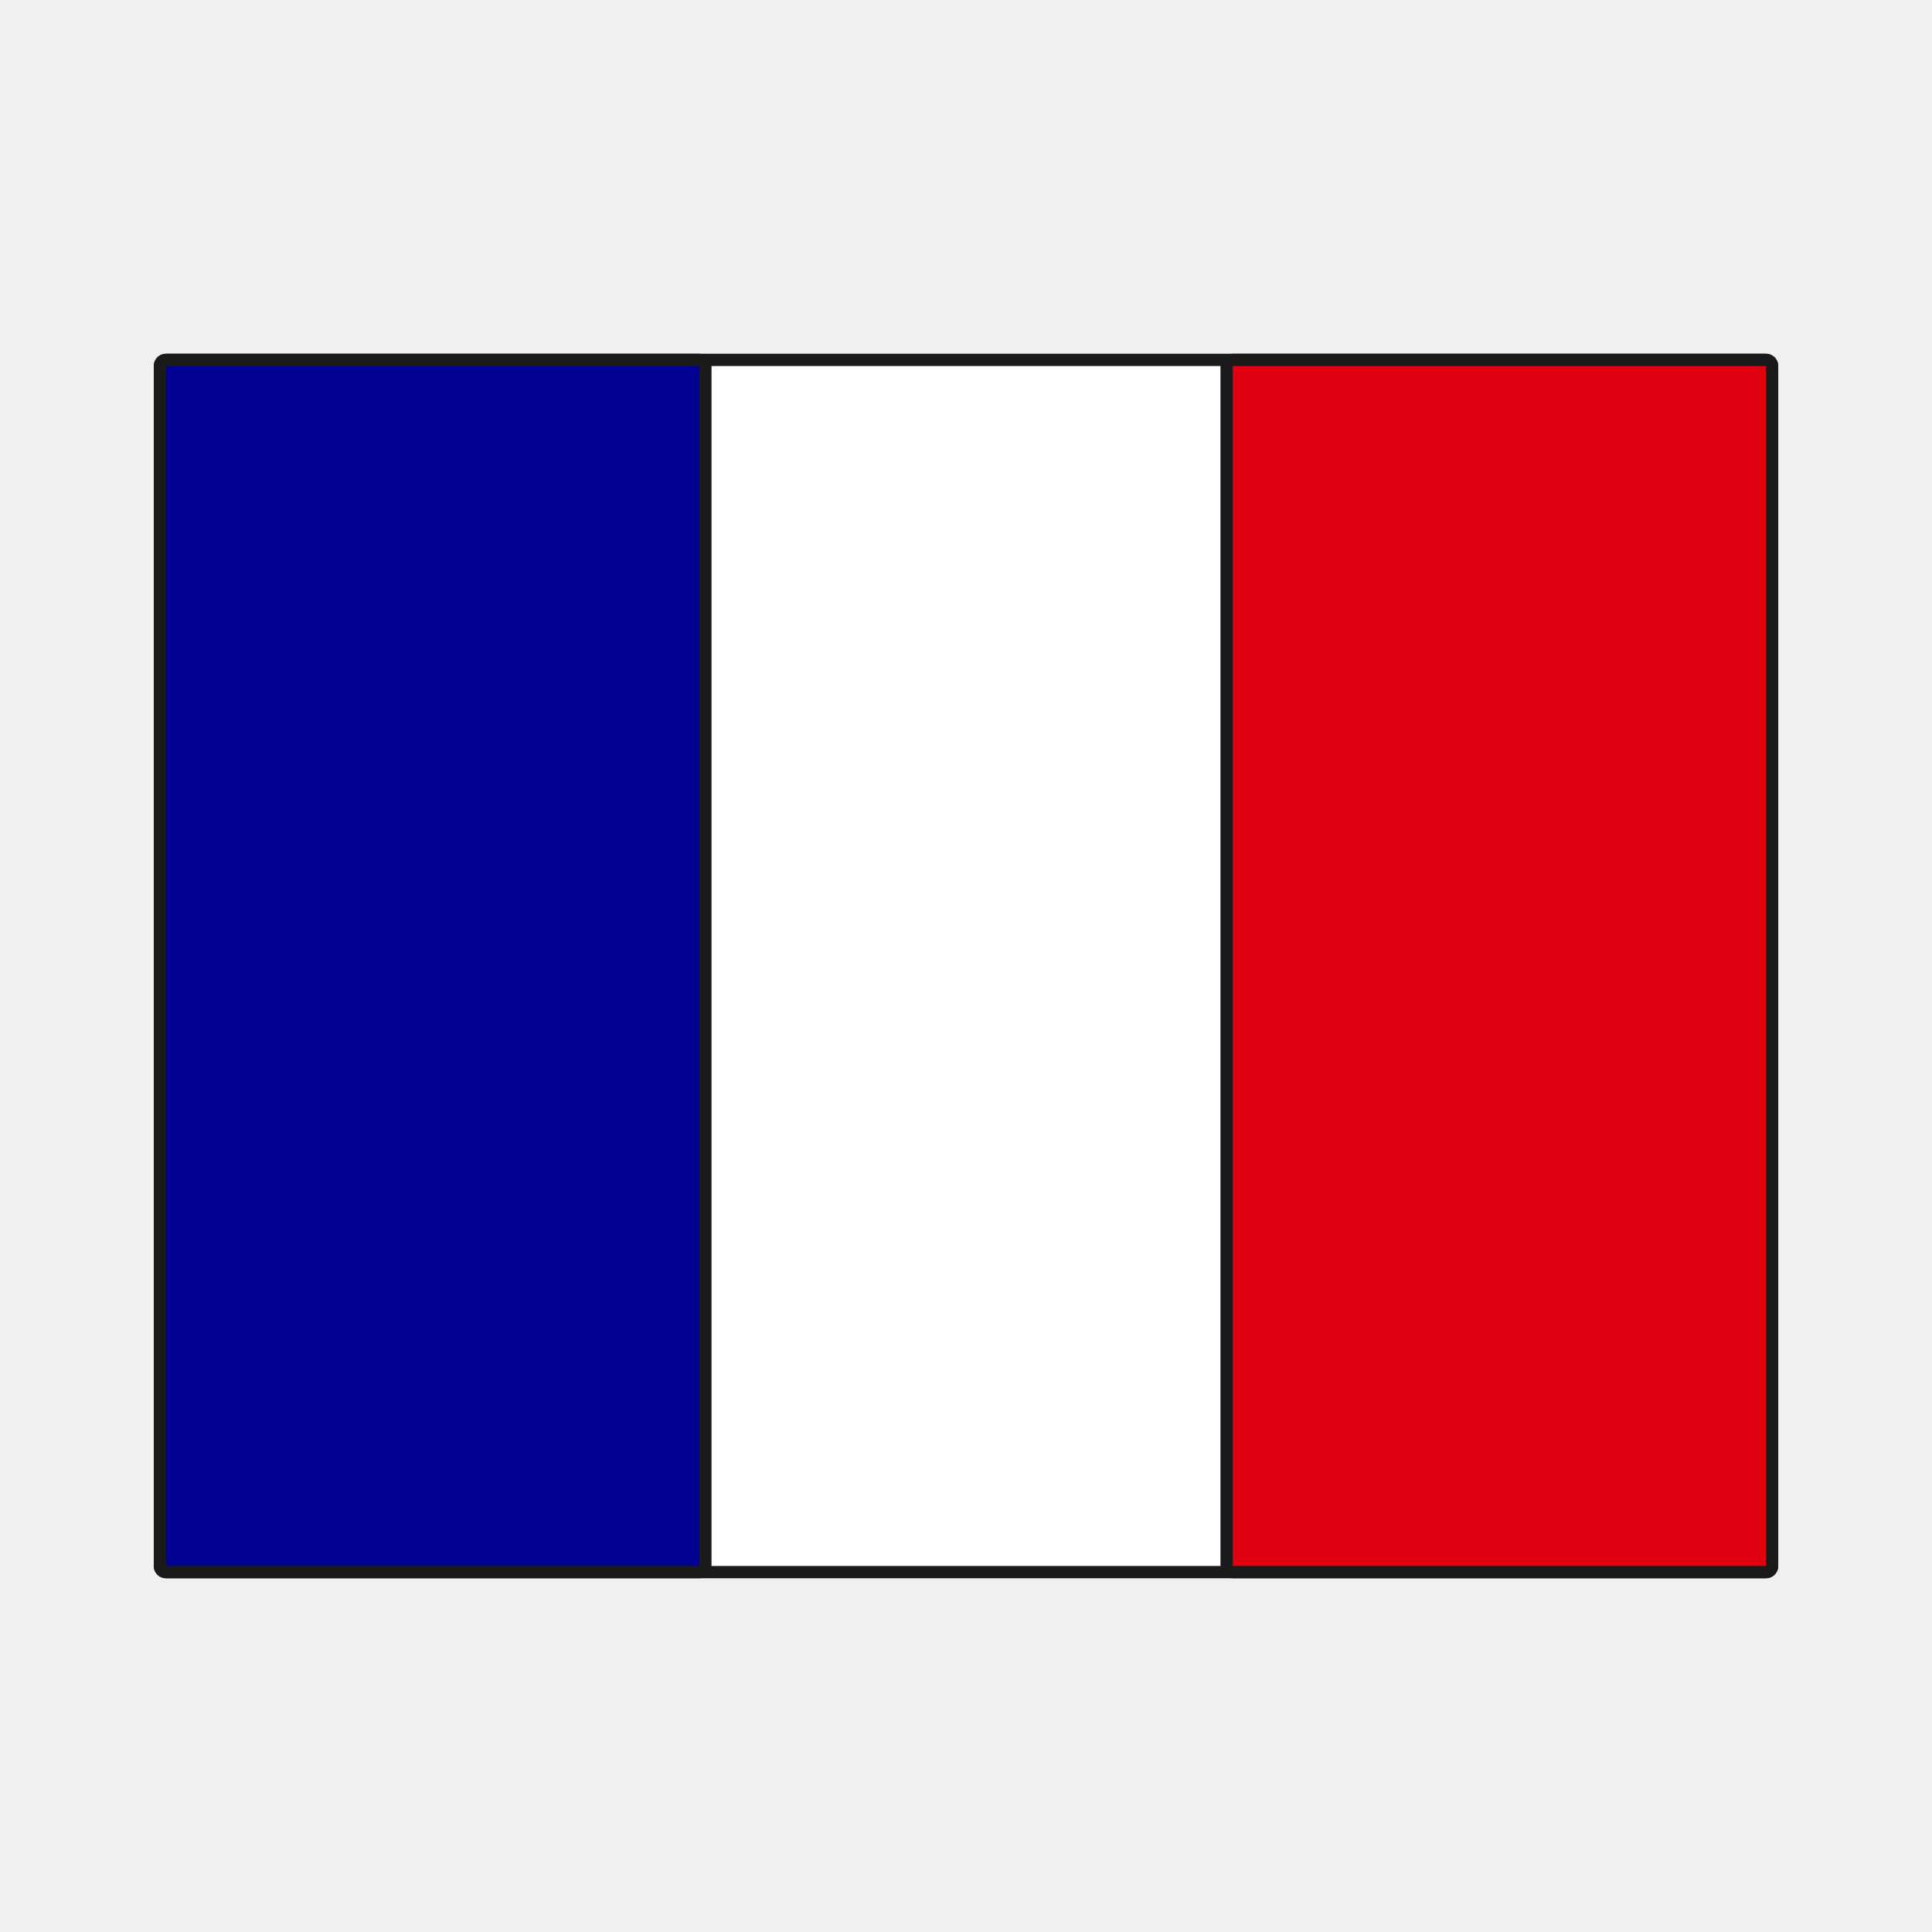
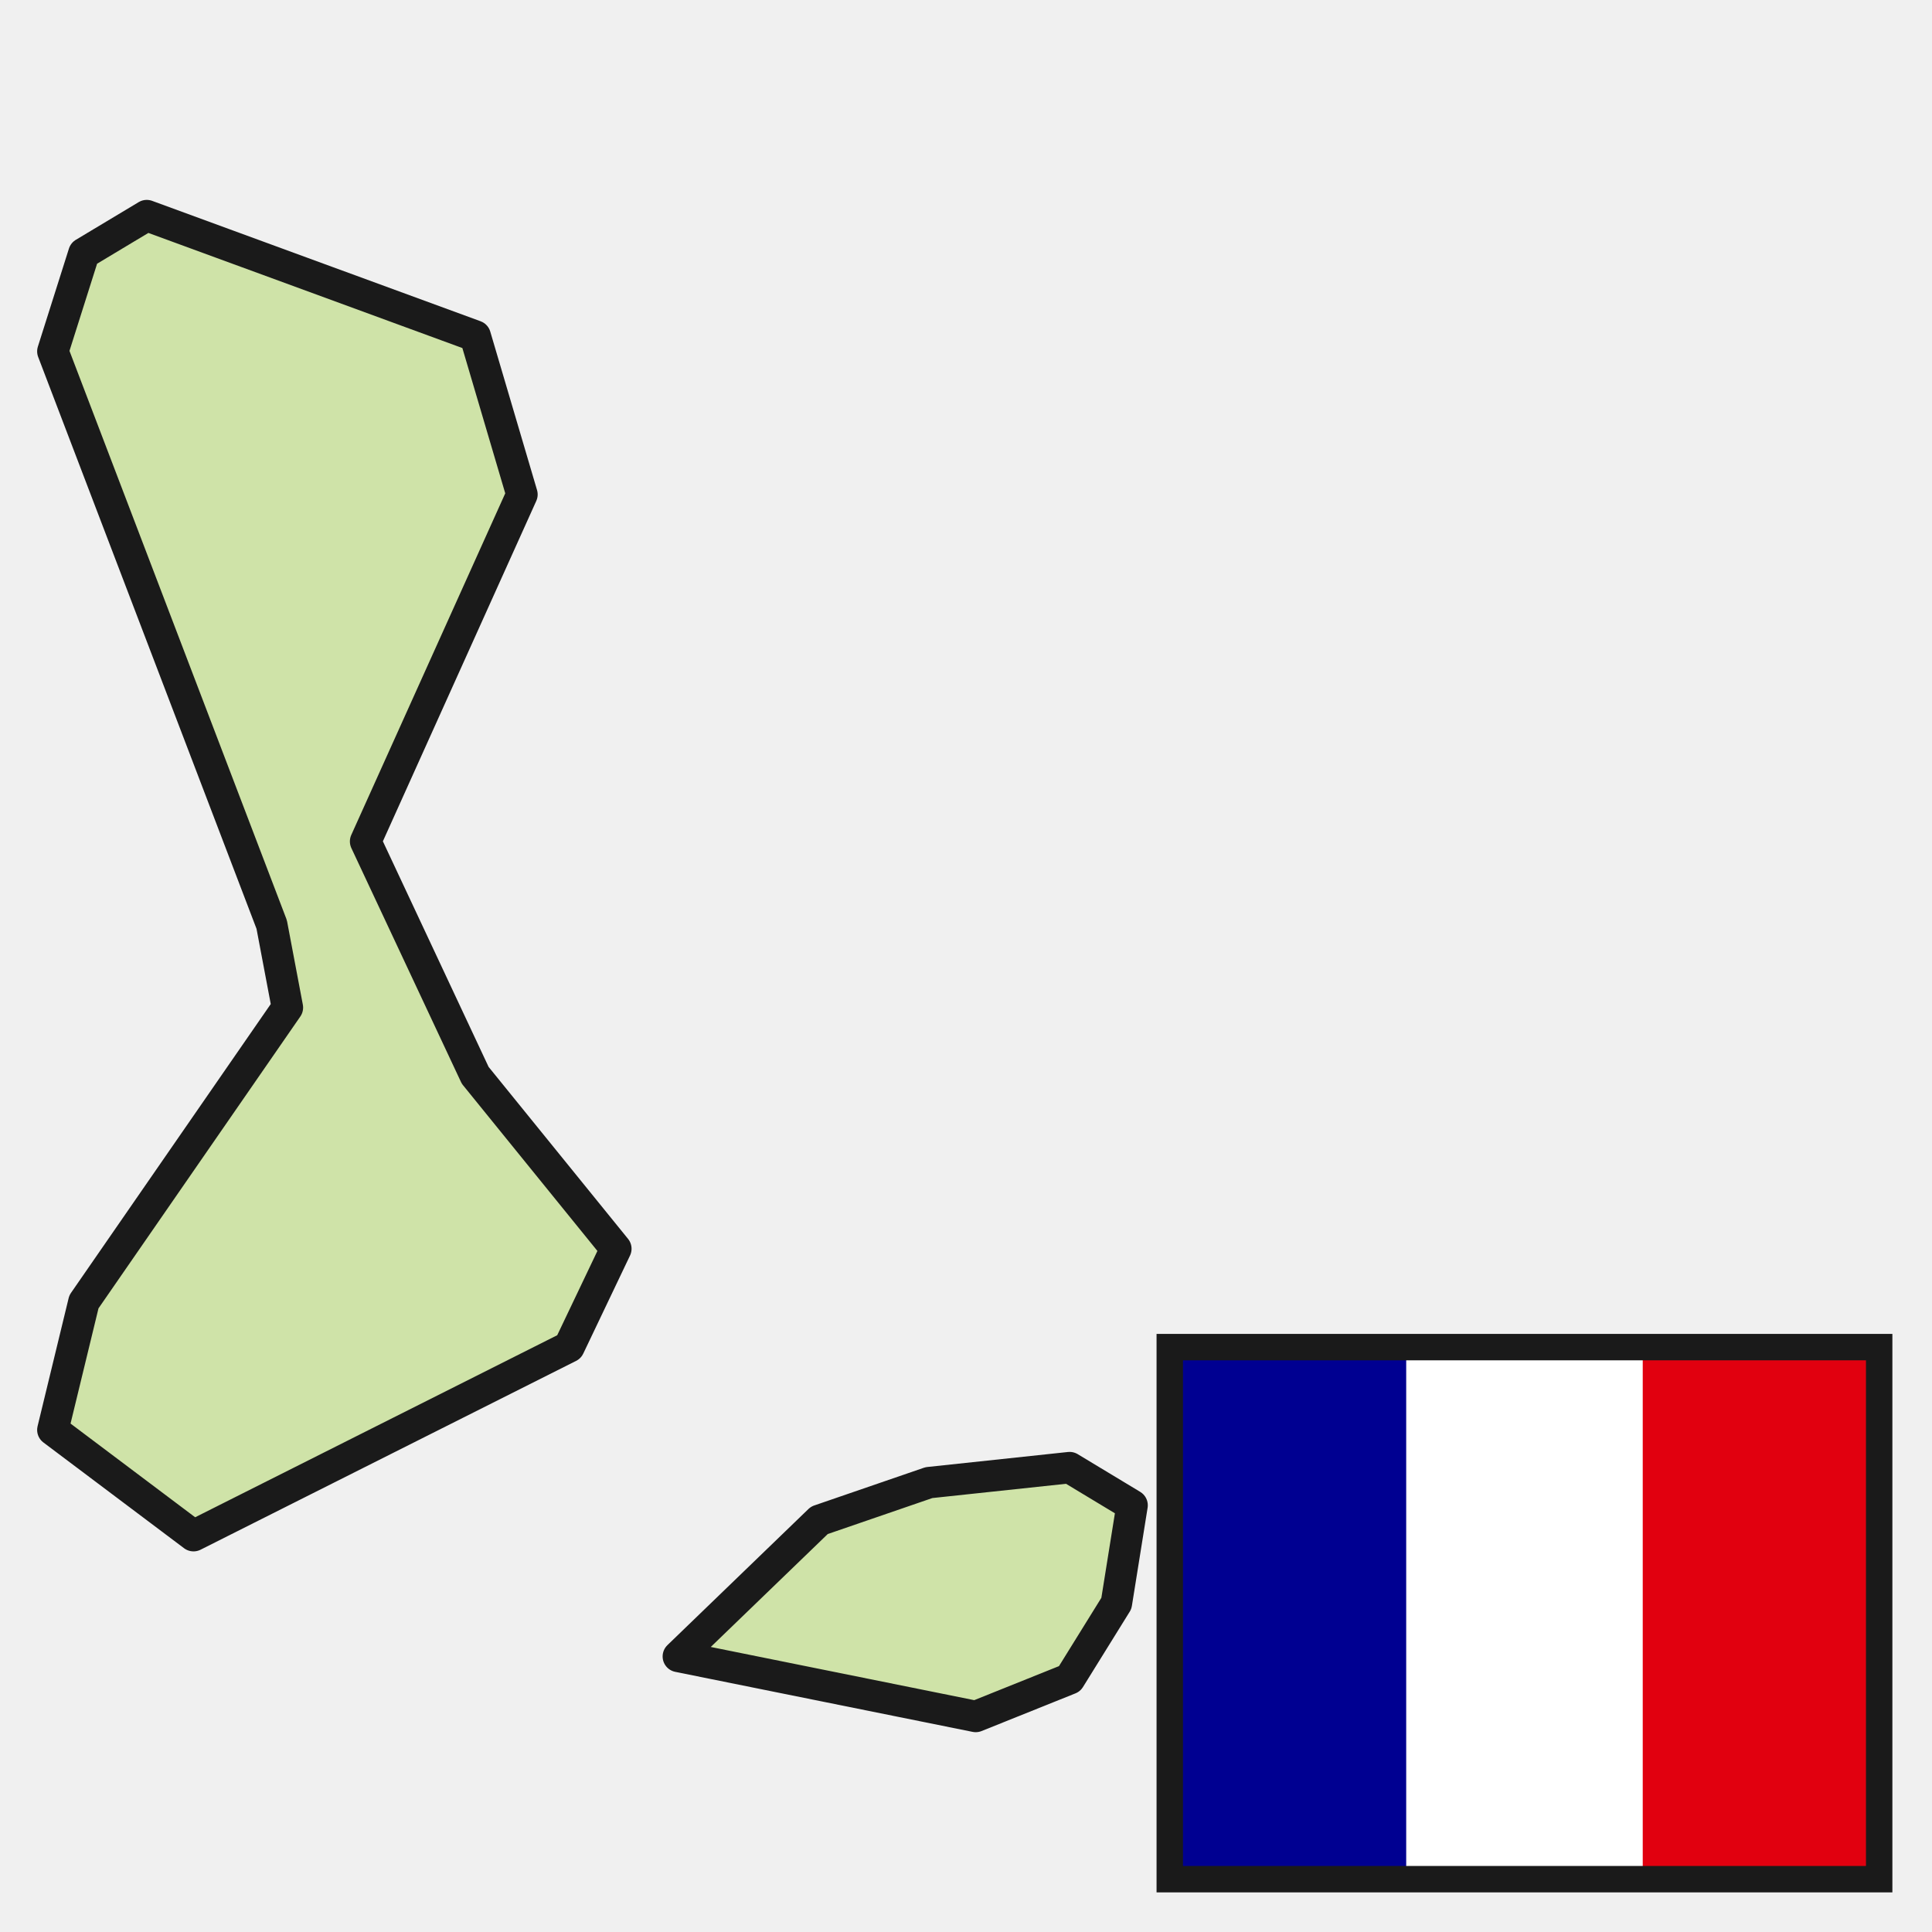
- <svg xmlns="http://www.w3.org/2000/svg" viewBox="0 0 512 512" data-copyright="© 2026 Sensory App House">
-   <g data-fit="1" transform="translate(44.00 97.00) scale(0.6625)">
-     <path fill="#fff" d="M0 0h640v480H0z" stroke="#1a1a1a" stroke-width="9.81" stroke-linejoin="round" stroke-linecap="round" paint-order="stroke fill" />
-     <path fill="#000091" d="M0 0h213.3v480H0z" stroke="#1a1a1a" stroke-width="9.81" stroke-linejoin="round" stroke-linecap="round" paint-order="stroke fill" />
-     <path fill="#e1000f" d="M426.7 0H640v480H426.7z" stroke="#1a1a1a" stroke-width="9.81" stroke-linejoin="round" stroke-linecap="round" paint-order="stroke fill" />
+ <svg xmlns="http://www.w3.org/2000/svg" viewBox="0 0 512 512">
+   <g transform="translate(-79.79 19.21) scale(0.925)">
+     <path d="M 249.3 365.1 L 141.7 419.2 L 101.4 388.9 L 110.3 352.2 L 168.6 267.9 L 164.1 244.1 L 101.4 79.9 L 110.3 51.8 L 128.3 41.0 L 222.4 75.5 L 235.8 120.9 L 191.0 220.3 L 222.4 287.3 L 262.7 337.0 L 249.3 365.1 Z M 392.7 460.2 L 365.8 471.0 L 280.6 453.8 L 321.0 414.8 L 352.4 404.0 L 392.7 399.7 L 410.6 410.5 L 406.1 438.6 L 392.7 460.2 Z" fill="#cfe3a8" stroke="#1a1a1a" stroke-width="9" stroke-linejoin="round" fill-rule="evenodd" />
  </g>
+   <rect x="310" y="357" width="188" height="141" fill="#ffffff" />
+   <g transform="translate(310 357) scale(0.29375)">
+     <path fill="#fff" d="M0 0h640v480H0z" />
+     <path fill="#000091" d="M0 0h213.3v480H0z" />
+     <path fill="#e1000f" d="M426.7 0H640v480H426.7z" />
+     <rect x="1" y="1" width="638" height="478" fill="none" stroke="#000000" stroke-width="2" />
+   </g>
+   <rect x="310" y="357" width="188" height="141" fill="none" stroke="#1a1a1a" stroke-width="7" />
</svg>
